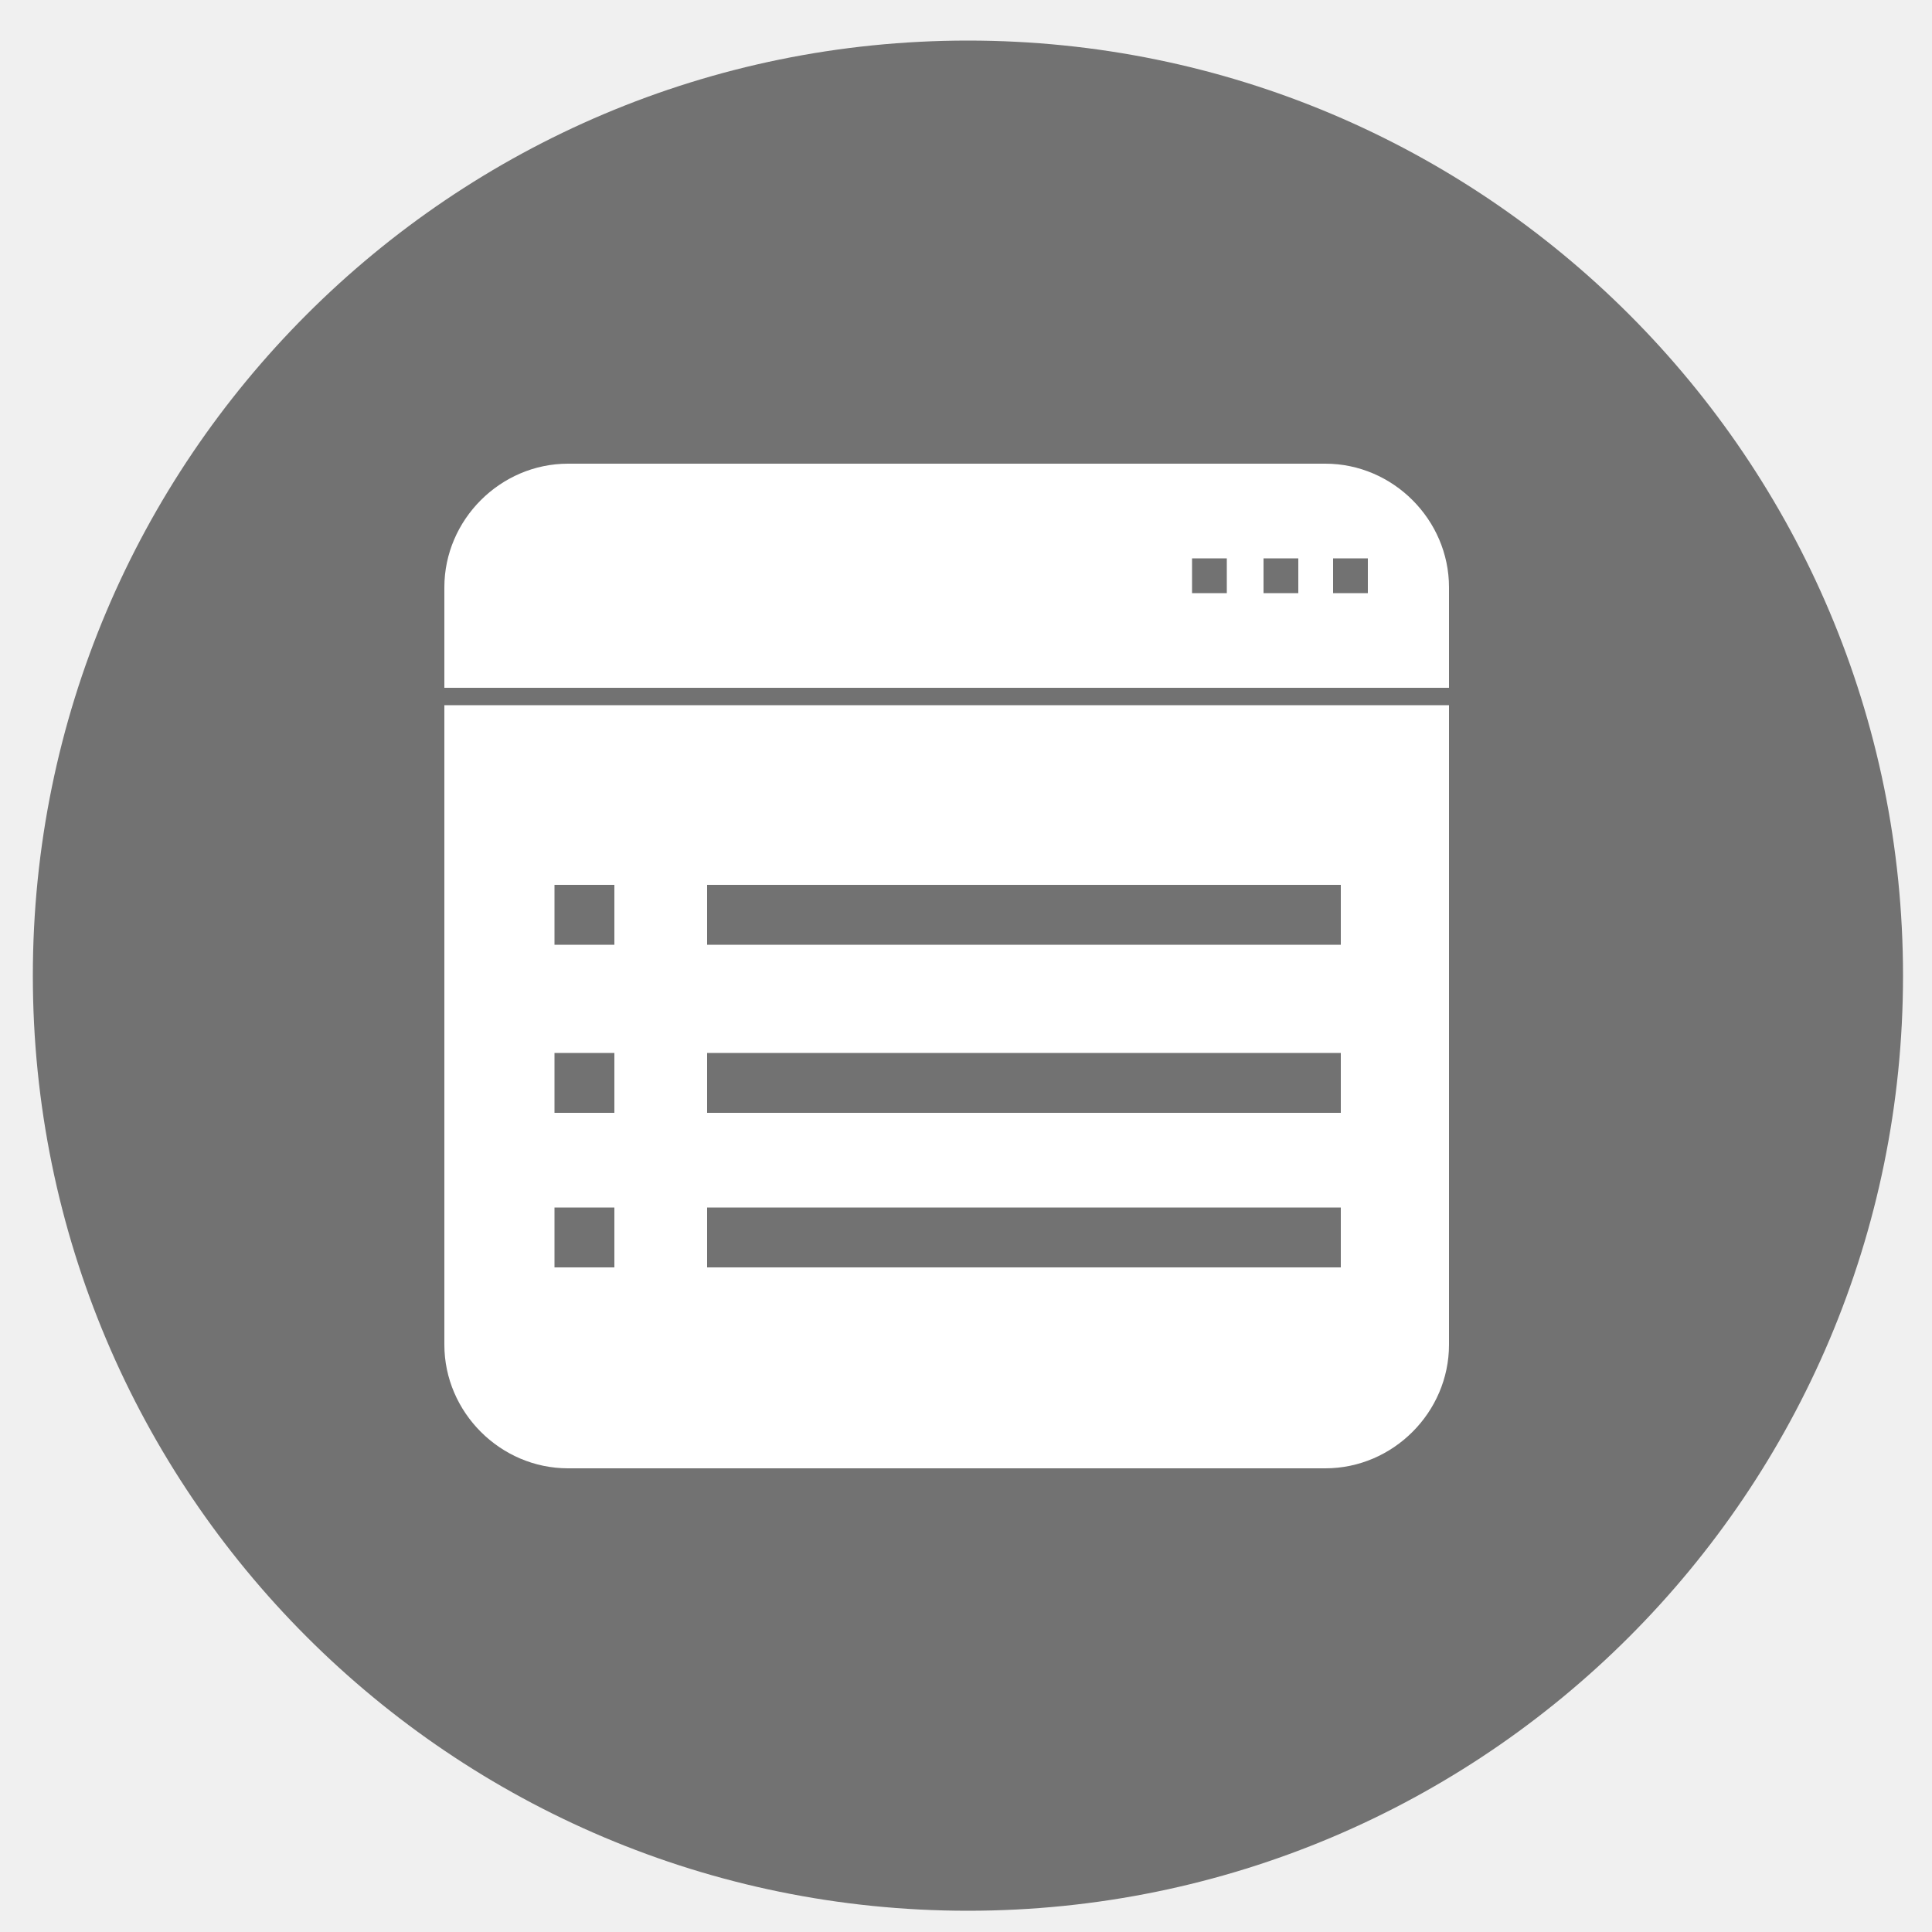
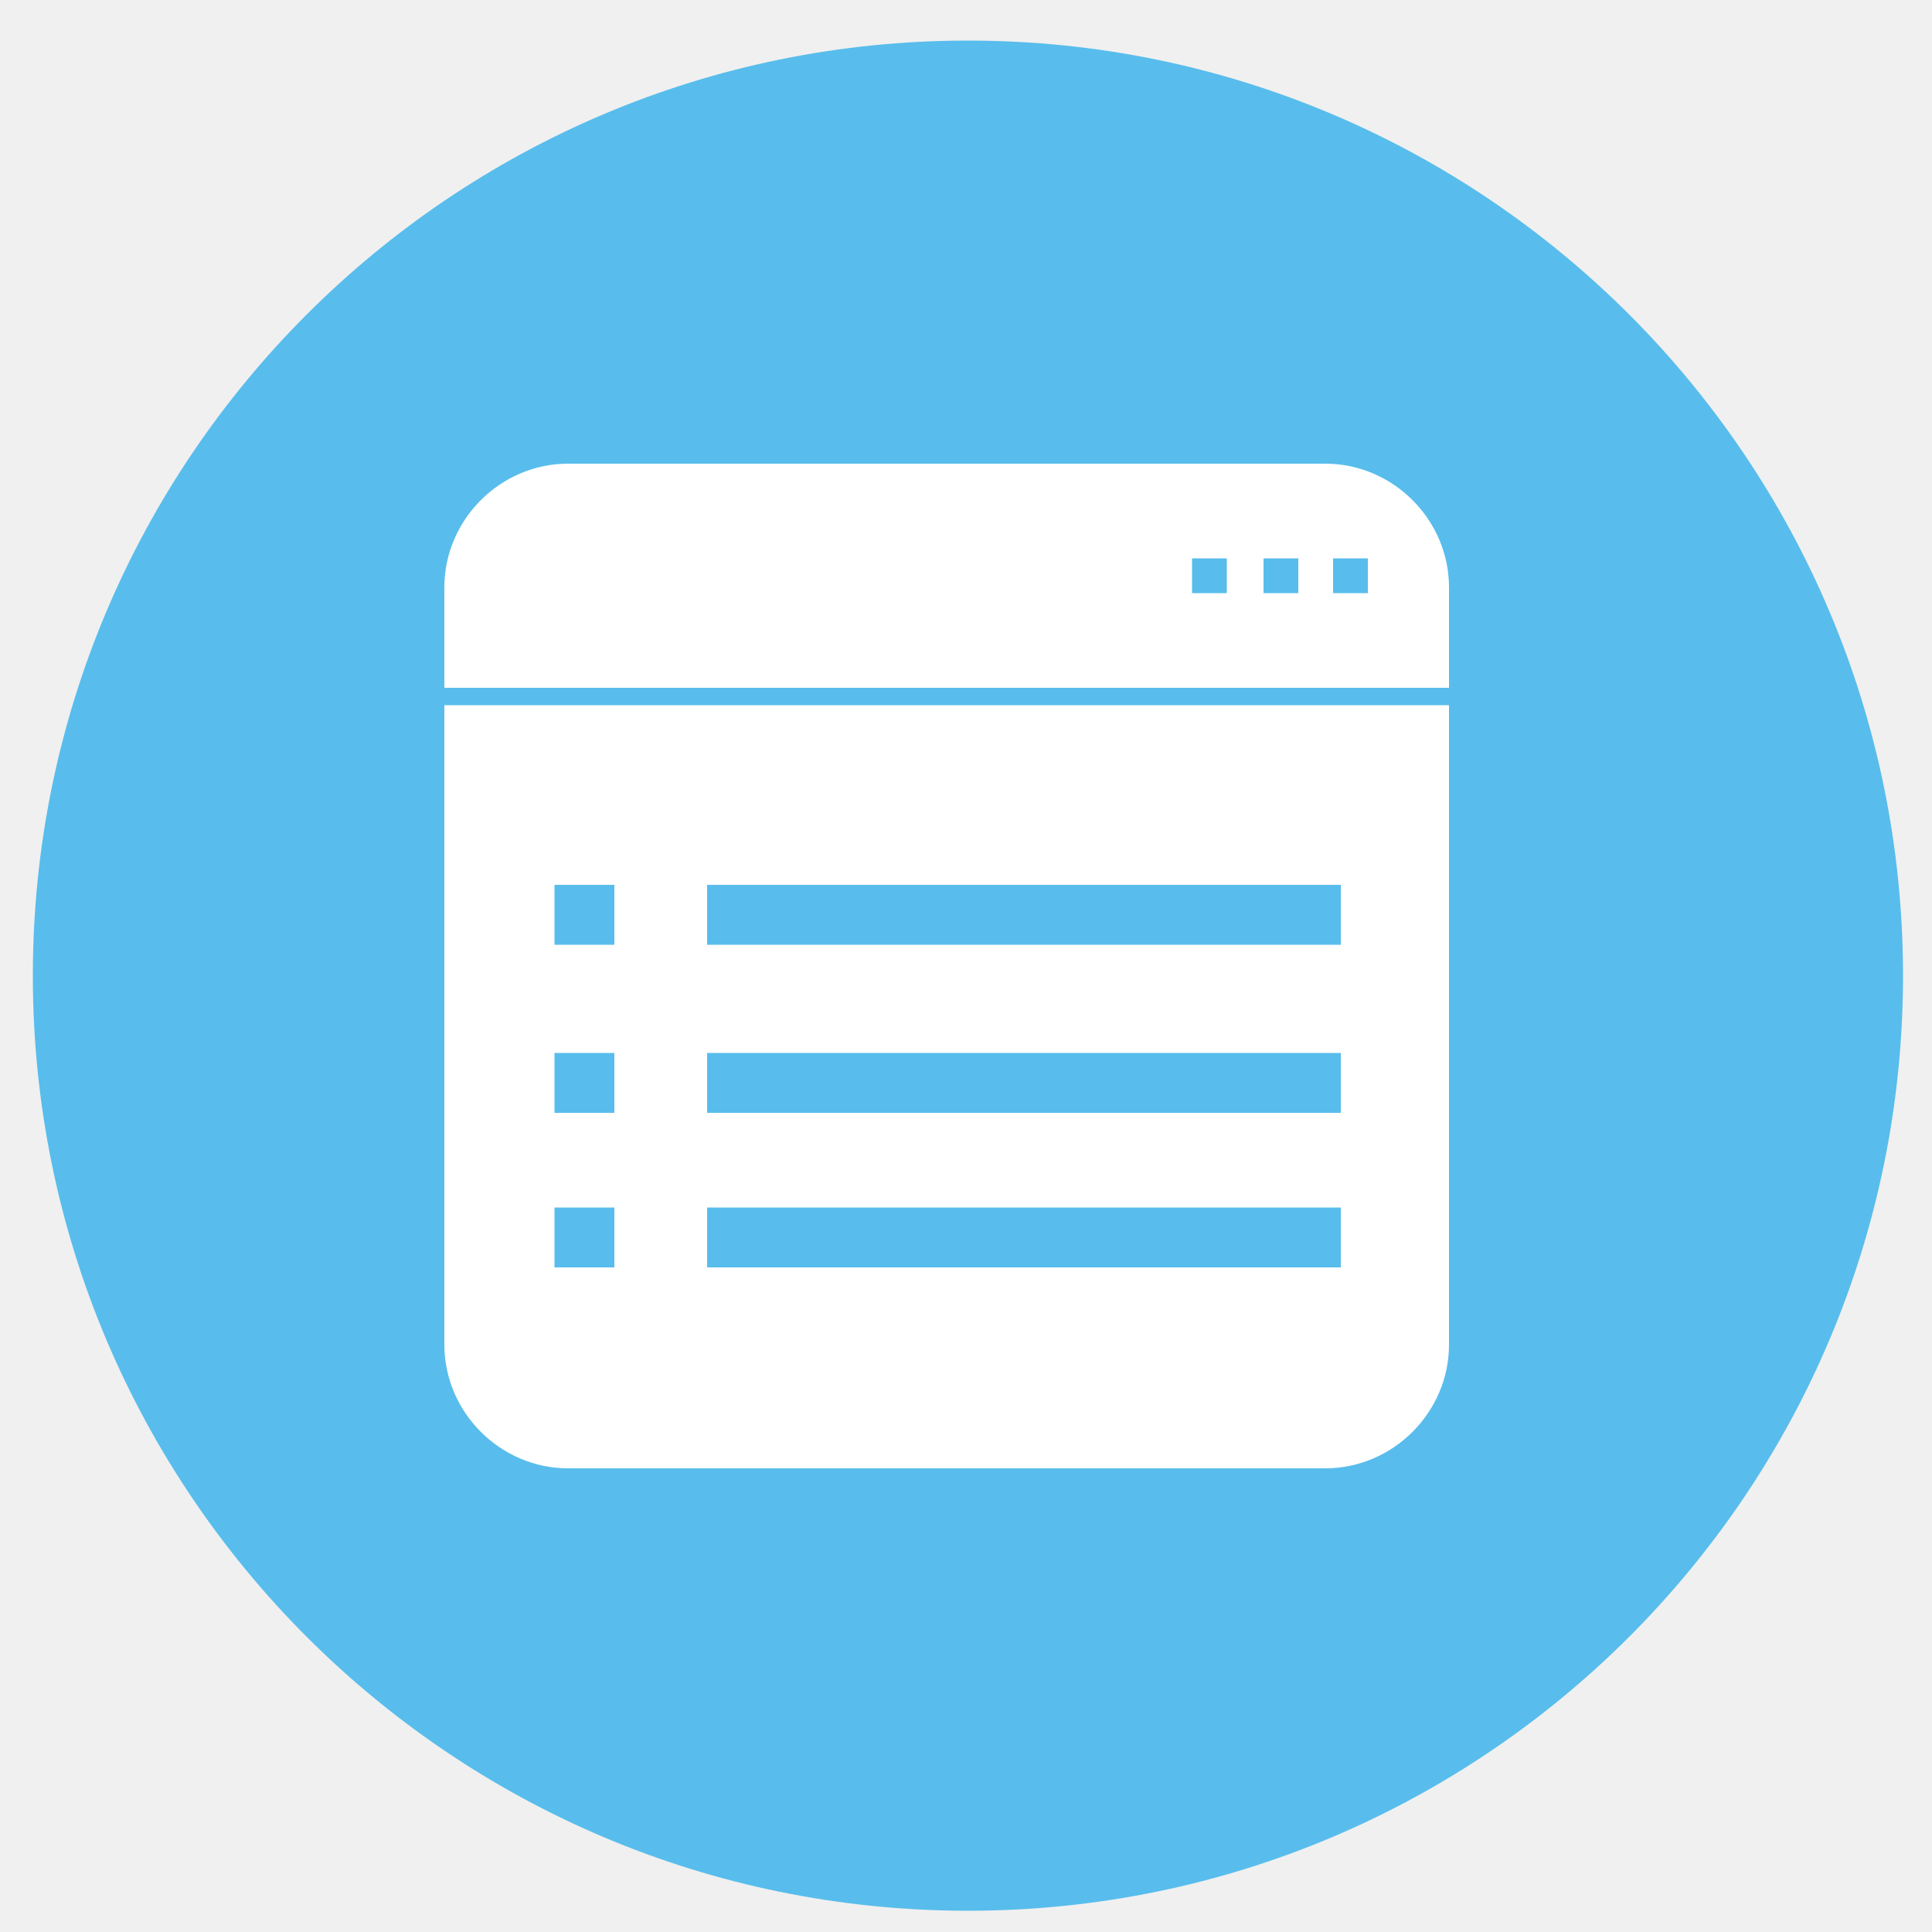
<svg xmlns="http://www.w3.org/2000/svg" version="1.1" id="Layer_1" x="0px" y="0px" viewBox="0 0 100 100" style="enable-background:new 0 0 100 100;" xml:space="preserve">
  <style type="text/css">
- 	.st0{fill:#727272;}
+ 	.st0{fill:#58BDEC;}
	.st1{fill:#FFFFFF;}
</style>
  <circle class="st0" cx="50.1" cy="50.5" r="48.4" />
  <path class="st1" d="M68.6,24H29.4c-3.5,0-6.4,2.9-6.4,6.4v5.2h52v-5.2C75,26.9,72.1,24,68.6,24z M63.5,30.7h-1.8v-1.8h1.8V30.7z   M67.2,30.7h-1.8v-1.8h1.8V30.7z M70.8,30.7H69v-1.8h1.8V30.7z" />
  <path class="st1" d="M23,36.5v33.1c0,3.5,2.9,6.4,6.4,6.4h39.2c3.5,0,6.4-2.9,6.4-6.4V36.5H23z M31.8,65.6h-3.1v-3.1h3.1V65.6z   M31.8,57.6h-3.1v-3.1h3.1V57.6z M31.8,48.9h-3.1v-3.1h3.1V48.9z M69.4,65.6H36.6v-3.1h32.8C69.4,62.5,69.4,65.6,69.4,65.6z   M69.4,57.6H36.6v-3.1h32.8C69.4,54.5,69.4,57.6,69.4,57.6z M69.4,48.9H36.6v-3.1h32.8C69.4,45.8,69.4,48.9,69.4,48.9z" />
</svg>
